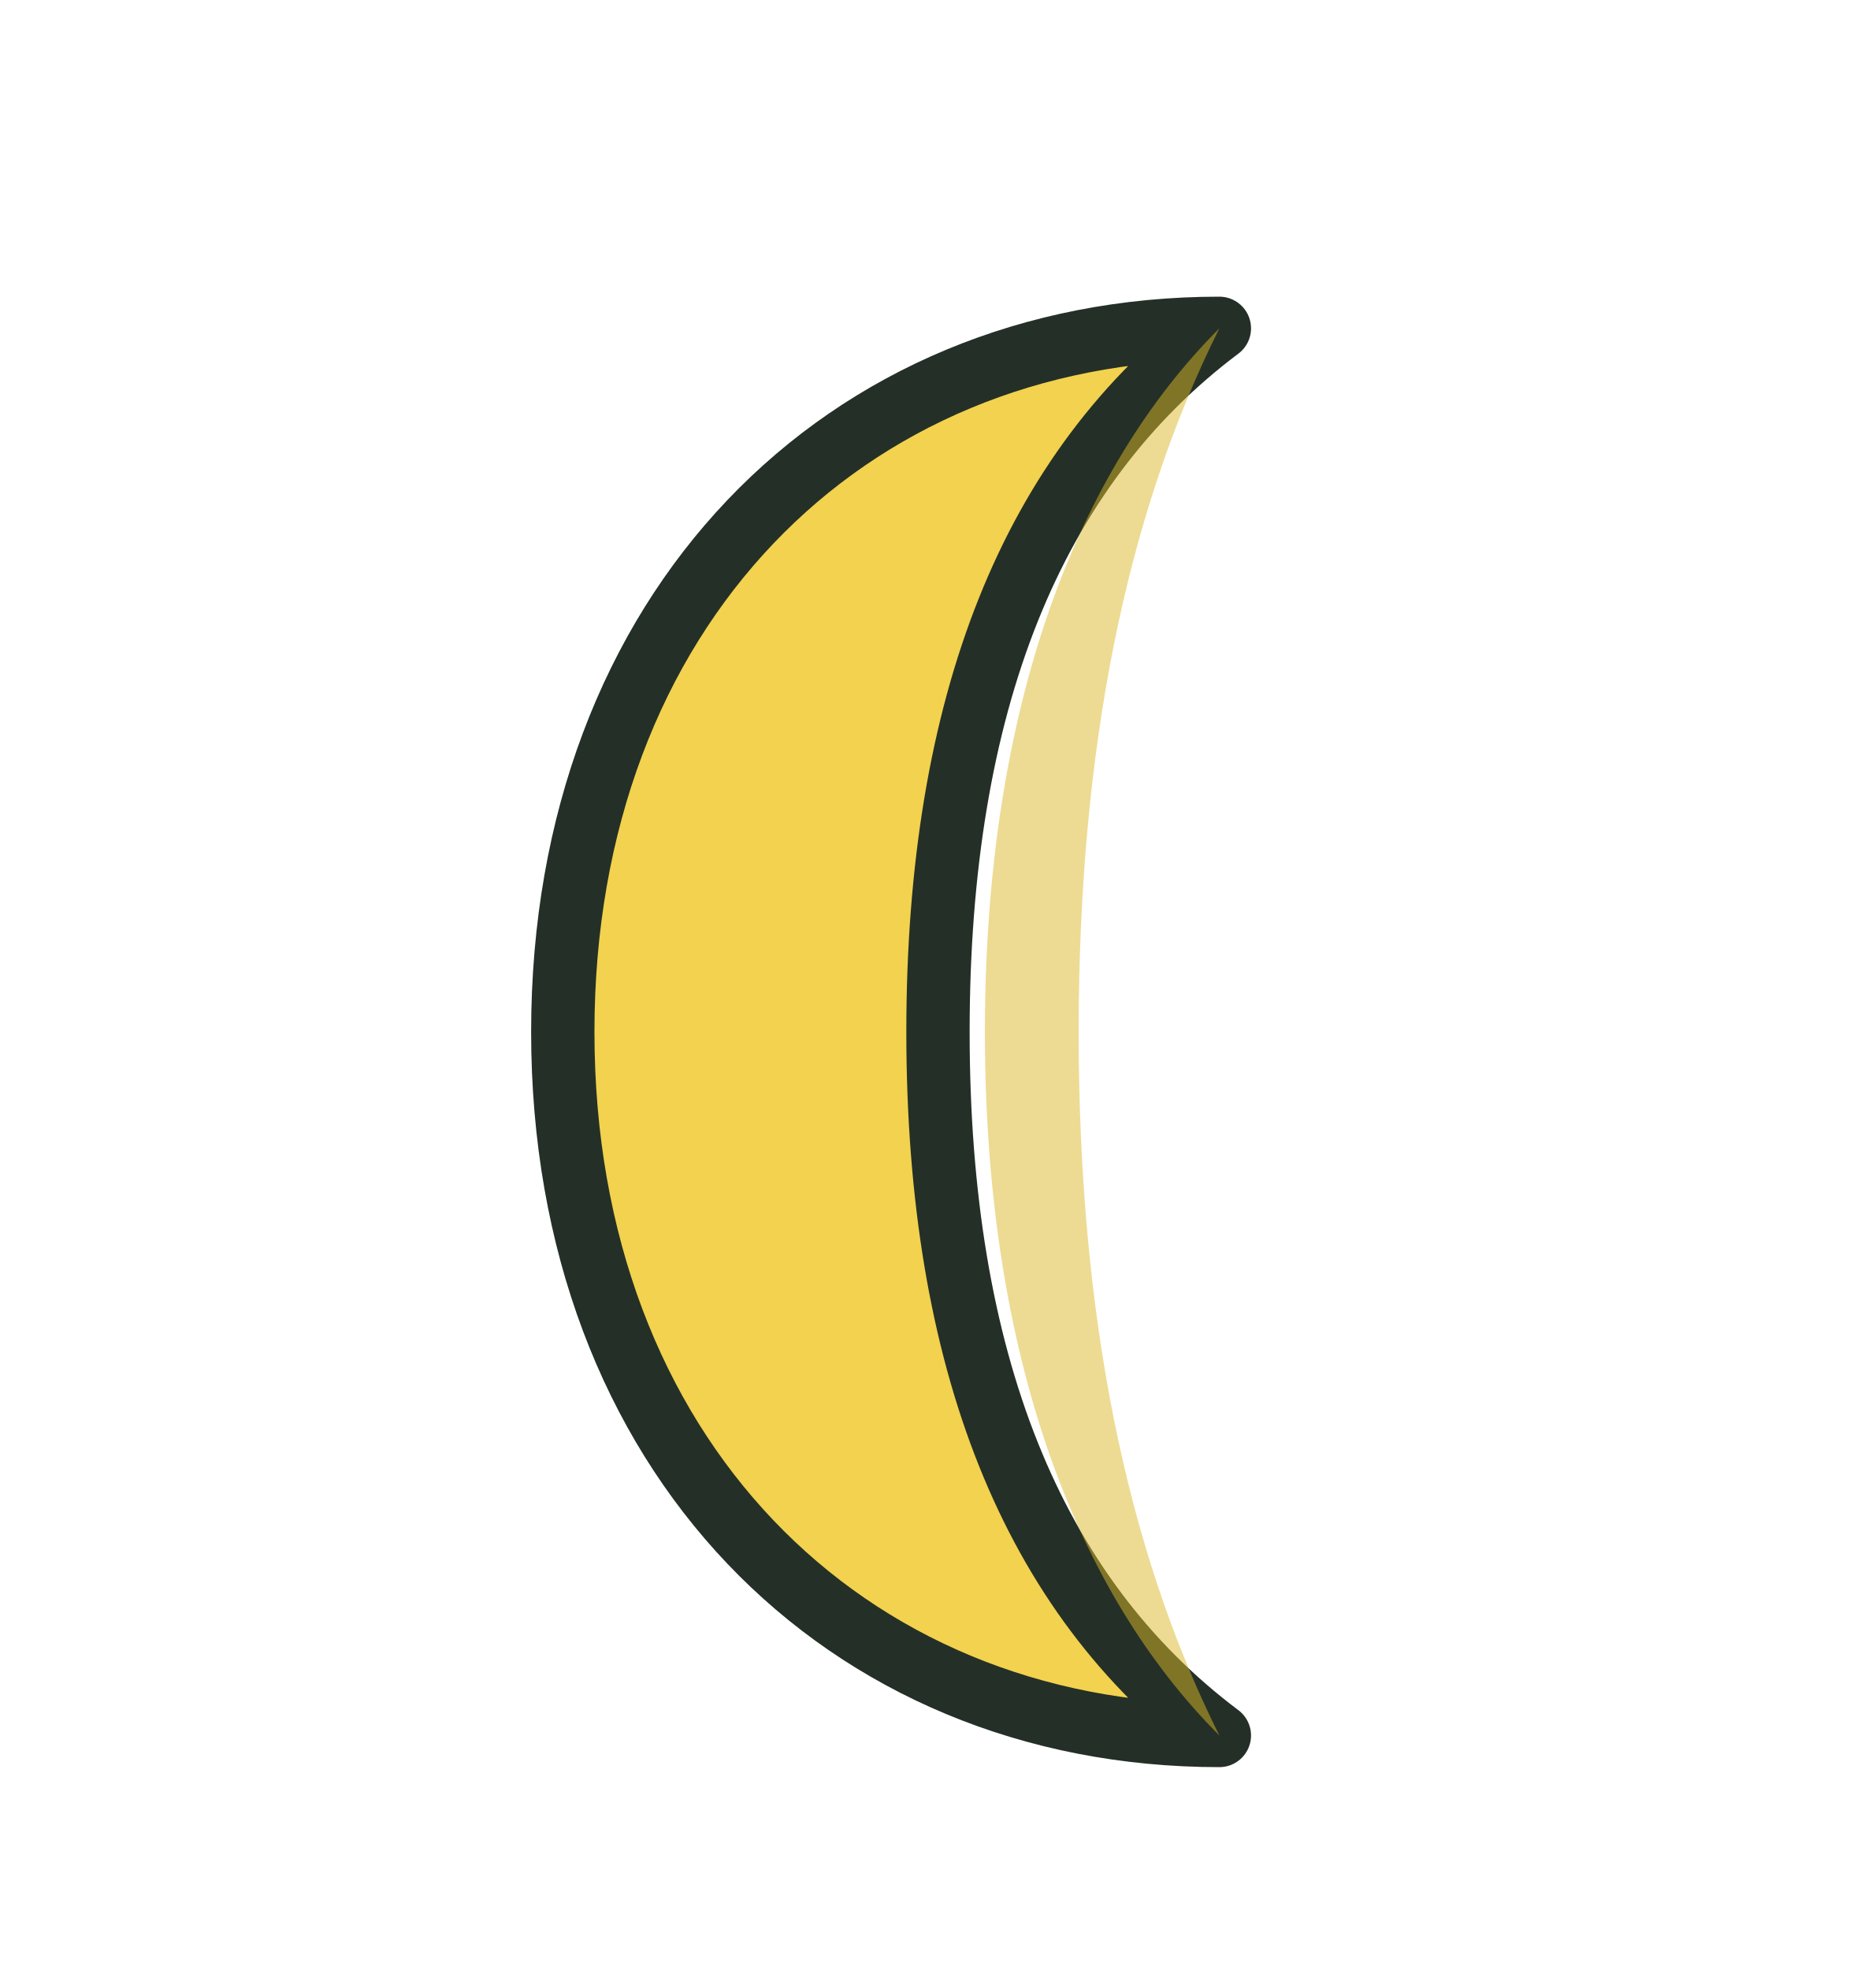
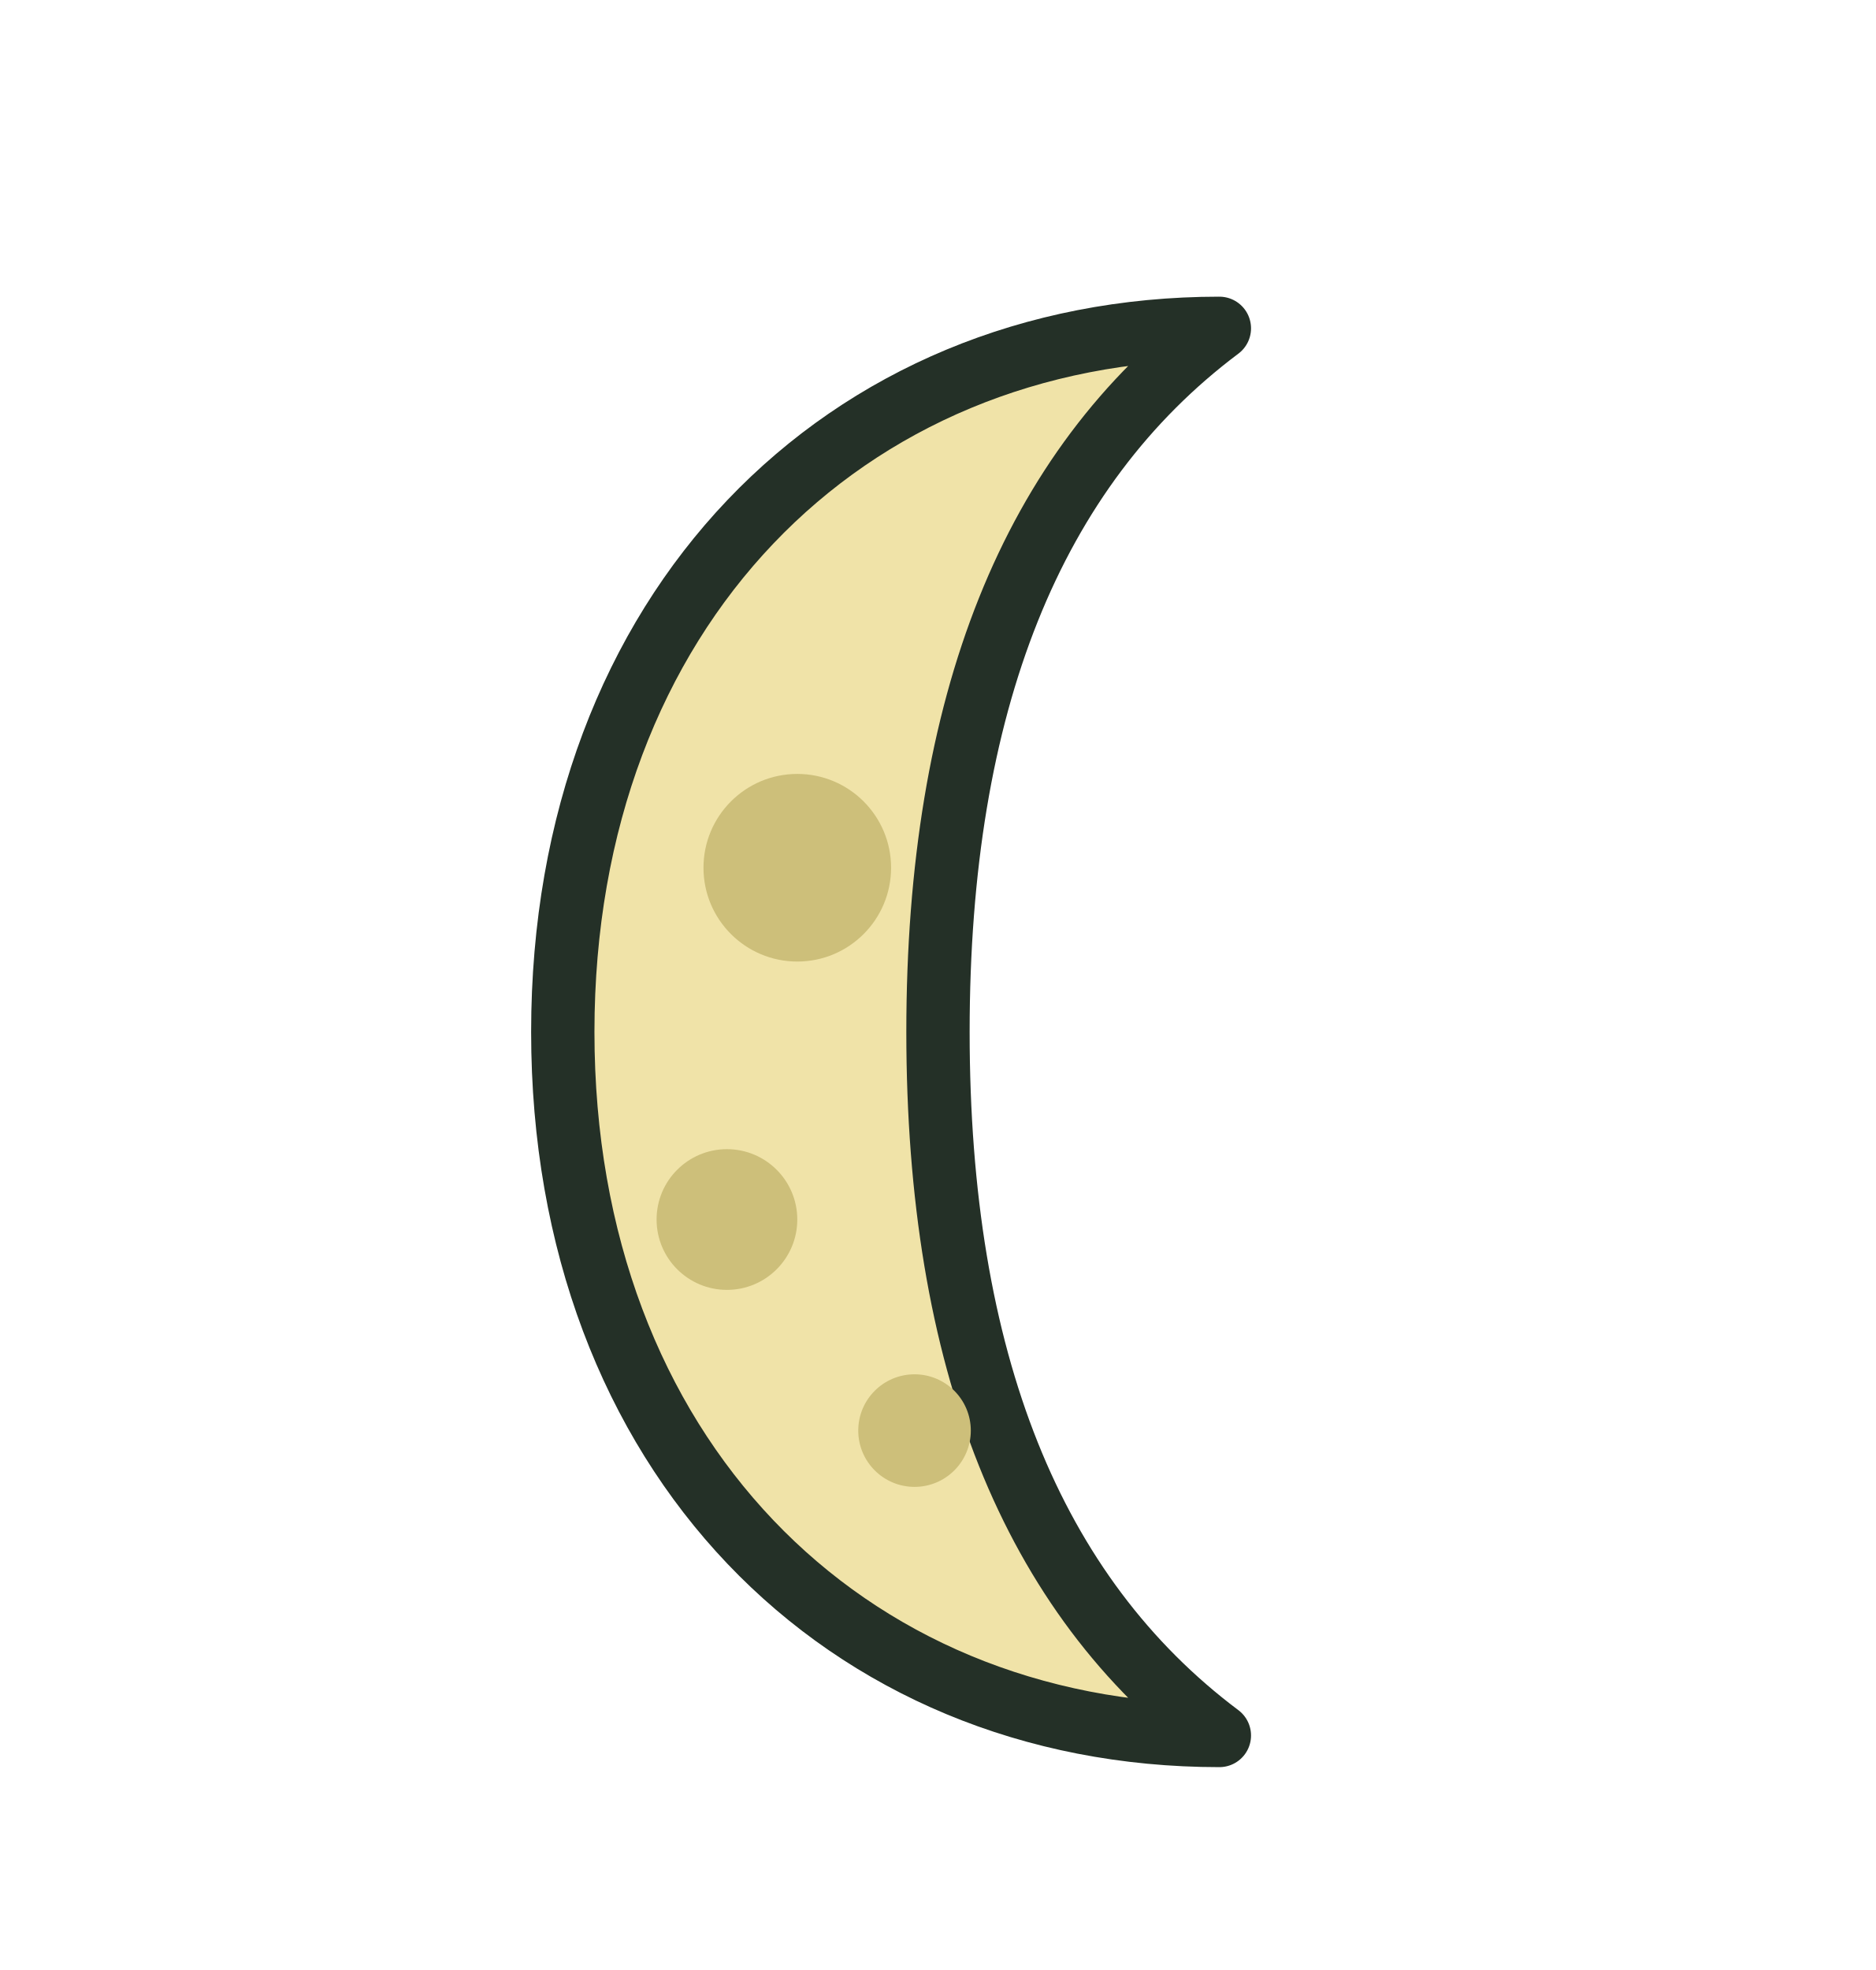
<svg xmlns="http://www.w3.org/2000/svg" viewBox="0 0 80 84">
-   <path d="M52,14 C36,14 24,26 24,44 C24,62 36,74 52,74 C44,68 40,58 40,44 C40,30 44,20 52,14 Z" fill="#F2D24E" stroke="#243027" stroke-width="2.7" stroke-linejoin="round" />
-   <path d="M52,14 C46,20 42,30 42,44 C42,58 46,68 52,74 C48,66 46,56 46,44 C46,32 48,22 52,14 Z" fill="#DCB828" opacity="0.5" />
+   <path d="M52,14 C36,14 24,26 24,44 C24,62 36,74 52,74 C44,68 40,58 40,44 C40,30 44,20 52,14 Z" fill="#F0E3A8" stroke="#243027" stroke-width="2.7" stroke-linejoin="round" />
+   <circle cx="34" cy="37" r="4" fill="#CDBF7A" />
+   <circle cx="31" cy="52" r="3" fill="#CDBF7A" />
+   <circle cx="39" cy="61" r="2.4" fill="#CDBF7A" />
</svg>
